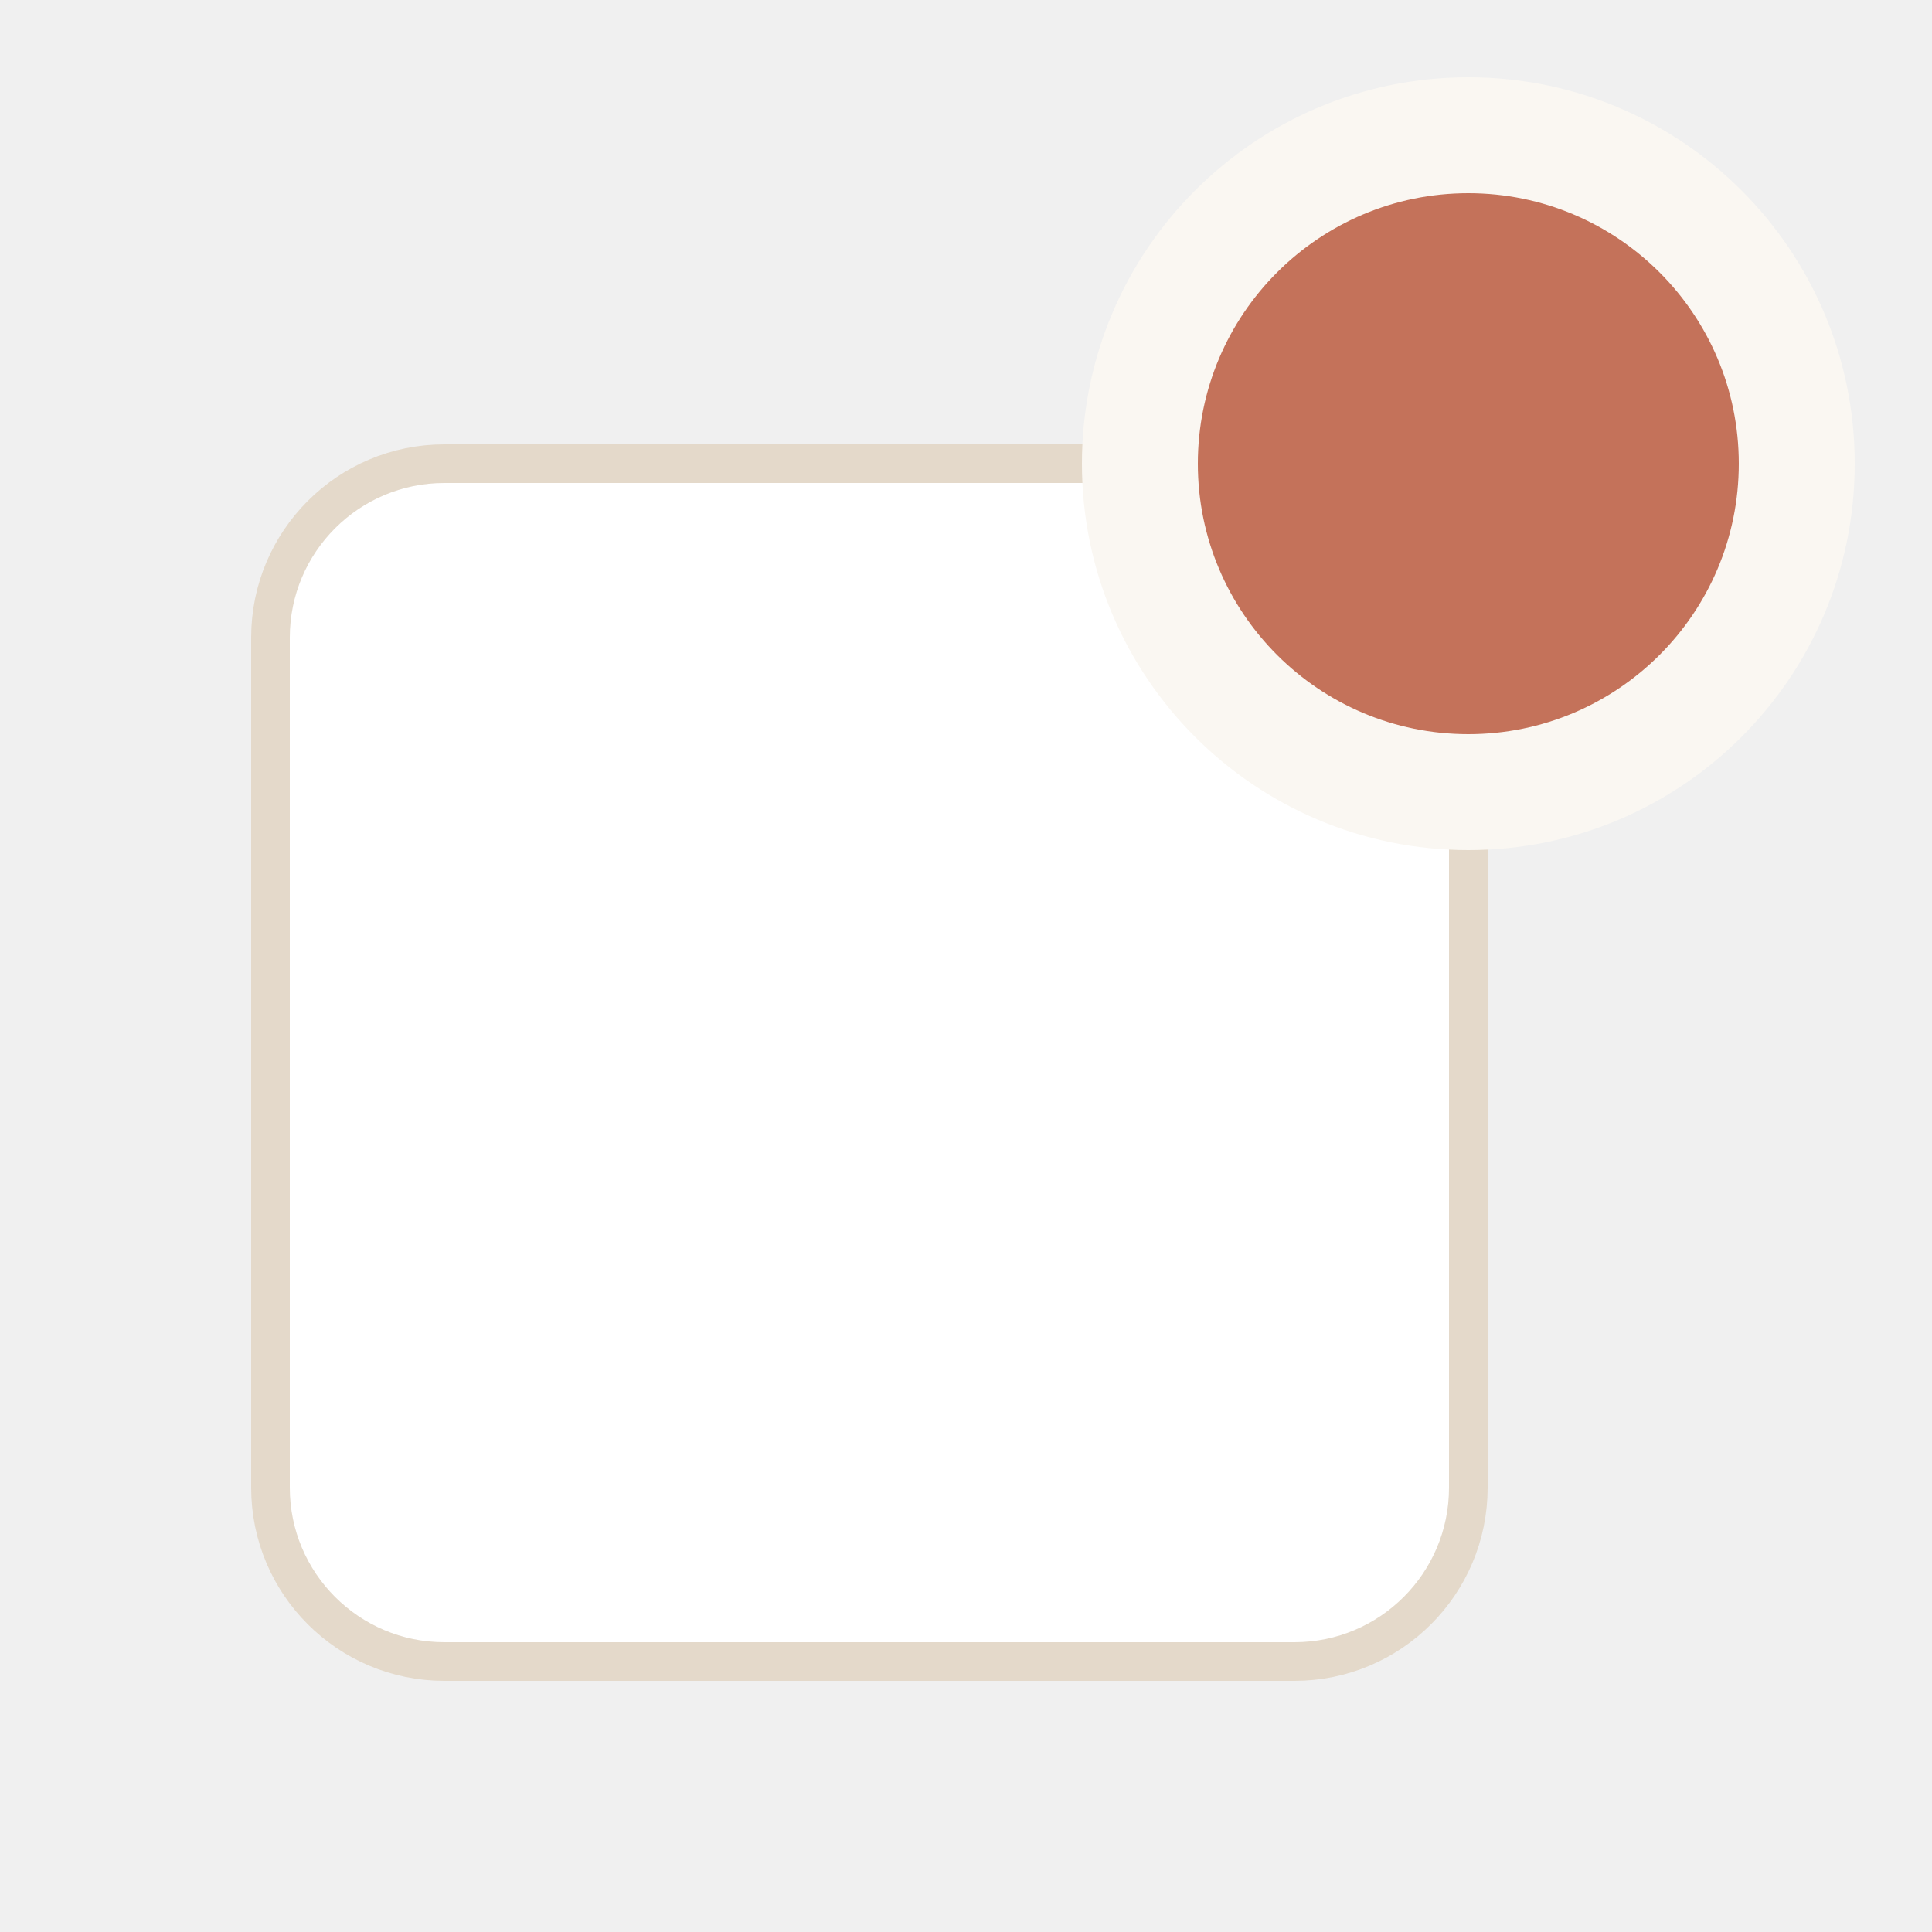
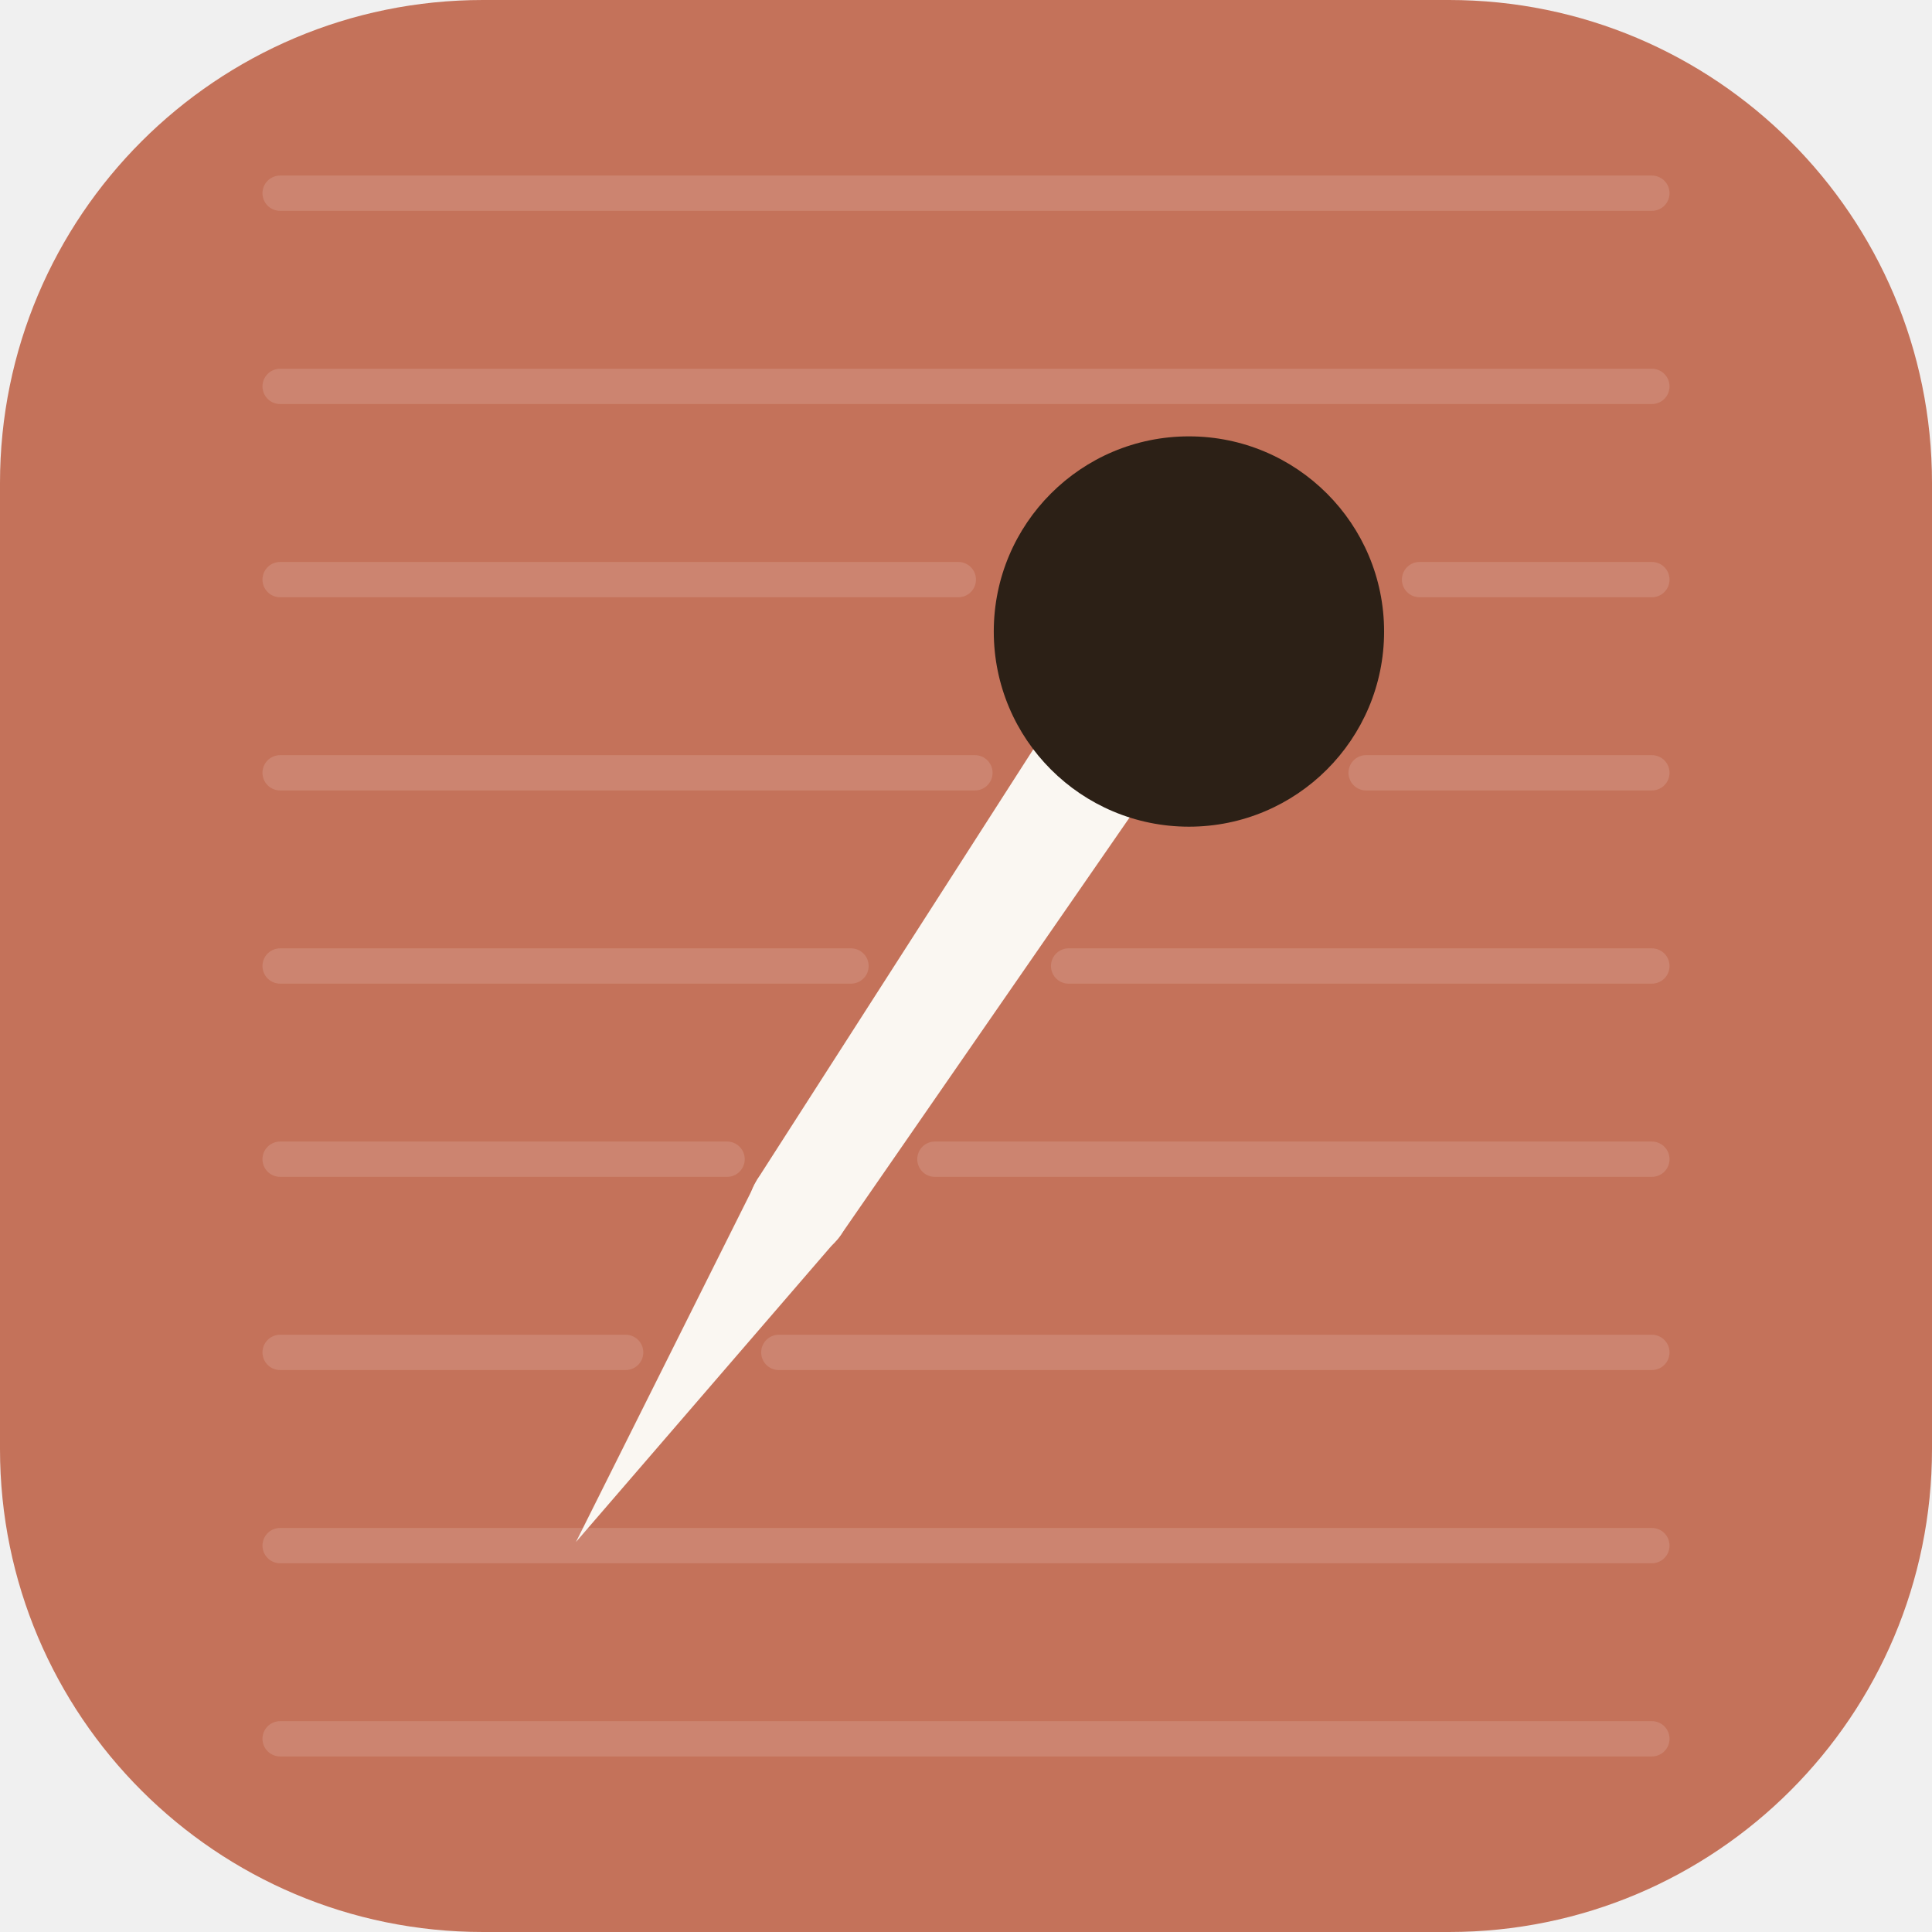
- <svg xmlns="http://www.w3.org/2000/svg" viewBox="0 0 200 200" width="32" height="32">
-   <rect x="28" y="48" width="124" height="124" rx="18" fill="#FFFFFF" stroke="#E4D9CA" stroke-width="4" />
-   <circle cx="152" cy="48" r="40" fill="#FAF7F2" />
-   <circle cx="152" cy="48" r="28" fill="#C4725A" />
+ <svg xmlns="http://www.w3.org/2000/svg" viewBox="0 0 128 128" width="128" height="128">
+   <rect x="0" y="0" width="128" height="128" rx="32" fill="#C4725A" />
+   <line x1="18.56" y1="12.8" x2="109.44" y2="12.8" stroke="#FAF7F2" stroke-opacity="0.14" stroke-width="2.34" stroke-linecap="round" />
+   <line x1="18.56" y1="25.6" x2="109.44" y2="25.6" stroke="#FAF7F2" stroke-opacity="0.14" stroke-width="2.34" stroke-linecap="round" />
+   <line x1="18.56" y1="38.4" x2="63.49" y2="38.4" stroke="#FAF7F2" stroke-opacity="0.14" stroke-width="2.34" stroke-linecap="round" />
+   <line x1="94.05" y1="38.4" x2="109.44" y2="38.4" stroke="#FAF7F2" stroke-opacity="0.14" stroke-width="2.34" stroke-linecap="round" />
+   <line x1="18.56" y1="51.2" x2="64.59" y2="51.2" stroke="#FAF7F2" stroke-opacity="0.14" stroke-width="2.34" stroke-linecap="round" />
+   <line x1="90.51" y1="51.2" x2="109.44" y2="51.2" stroke="#FAF7F2" stroke-opacity="0.14" stroke-width="2.34" stroke-linecap="round" />
+   <line x1="18.56" y1="64" x2="56.38" y2="64" stroke="#FAF7F2" stroke-opacity="0.14" stroke-width="2.34" stroke-linecap="round" />
+   <line x1="70.8" y1="64" x2="109.44" y2="64" stroke="#FAF7F2" stroke-opacity="0.14" stroke-width="2.34" stroke-linecap="round" />
+   <line x1="18.56" y1="76.8" x2="48.17" y2="76.8" stroke="#FAF7F2" stroke-opacity="0.14" stroke-width="2.34" stroke-linecap="round" />
+   <line x1="61.94" y1="76.8" x2="109.44" y2="76.8" stroke="#FAF7F2" stroke-opacity="0.14" stroke-width="2.34" stroke-linecap="round" />
+   <line x1="18.56" y1="89.6" x2="41.45" y2="89.6" stroke="#FAF7F2" stroke-opacity="0.14" stroke-width="2.34" stroke-linecap="round" />
+   <line x1="51.6" y1="89.6" x2="109.44" y2="89.6" stroke="#FAF7F2" stroke-opacity="0.14" stroke-width="2.34" stroke-linecap="round" />
+   <line x1="18.56" y1="102.4" x2="109.44" y2="102.4" stroke="#FAF7F2" stroke-opacity="0.14" stroke-width="2.34" stroke-linecap="round" />
+   <line x1="18.56" y1="115.2" x2="109.44" y2="115.2" stroke="#FAF7F2" stroke-opacity="0.14" stroke-width="2.34" stroke-linecap="round" />
+   <path d="M 38.16 102.16 L 55.69 81.84 L 50.16 78.16 L 38.16 102.16 Z" fill="#FAF7F2" />
+   <circle cx="52.93" cy="80" r="3.32" fill="#FAF7F2" />
+   <path d="M 55.69 81.84 L 75.89 52.64 L 69.34 48.27 L 50.16 78.16 Z" fill="#FAF7F2" />
+   <circle cx="72.61" cy="50.46" r="3.94" fill="#FAF7F2" />
+   <circle cx="78.77" cy="41.84" r="12.93" fill="#2C2016" />
</svg>
